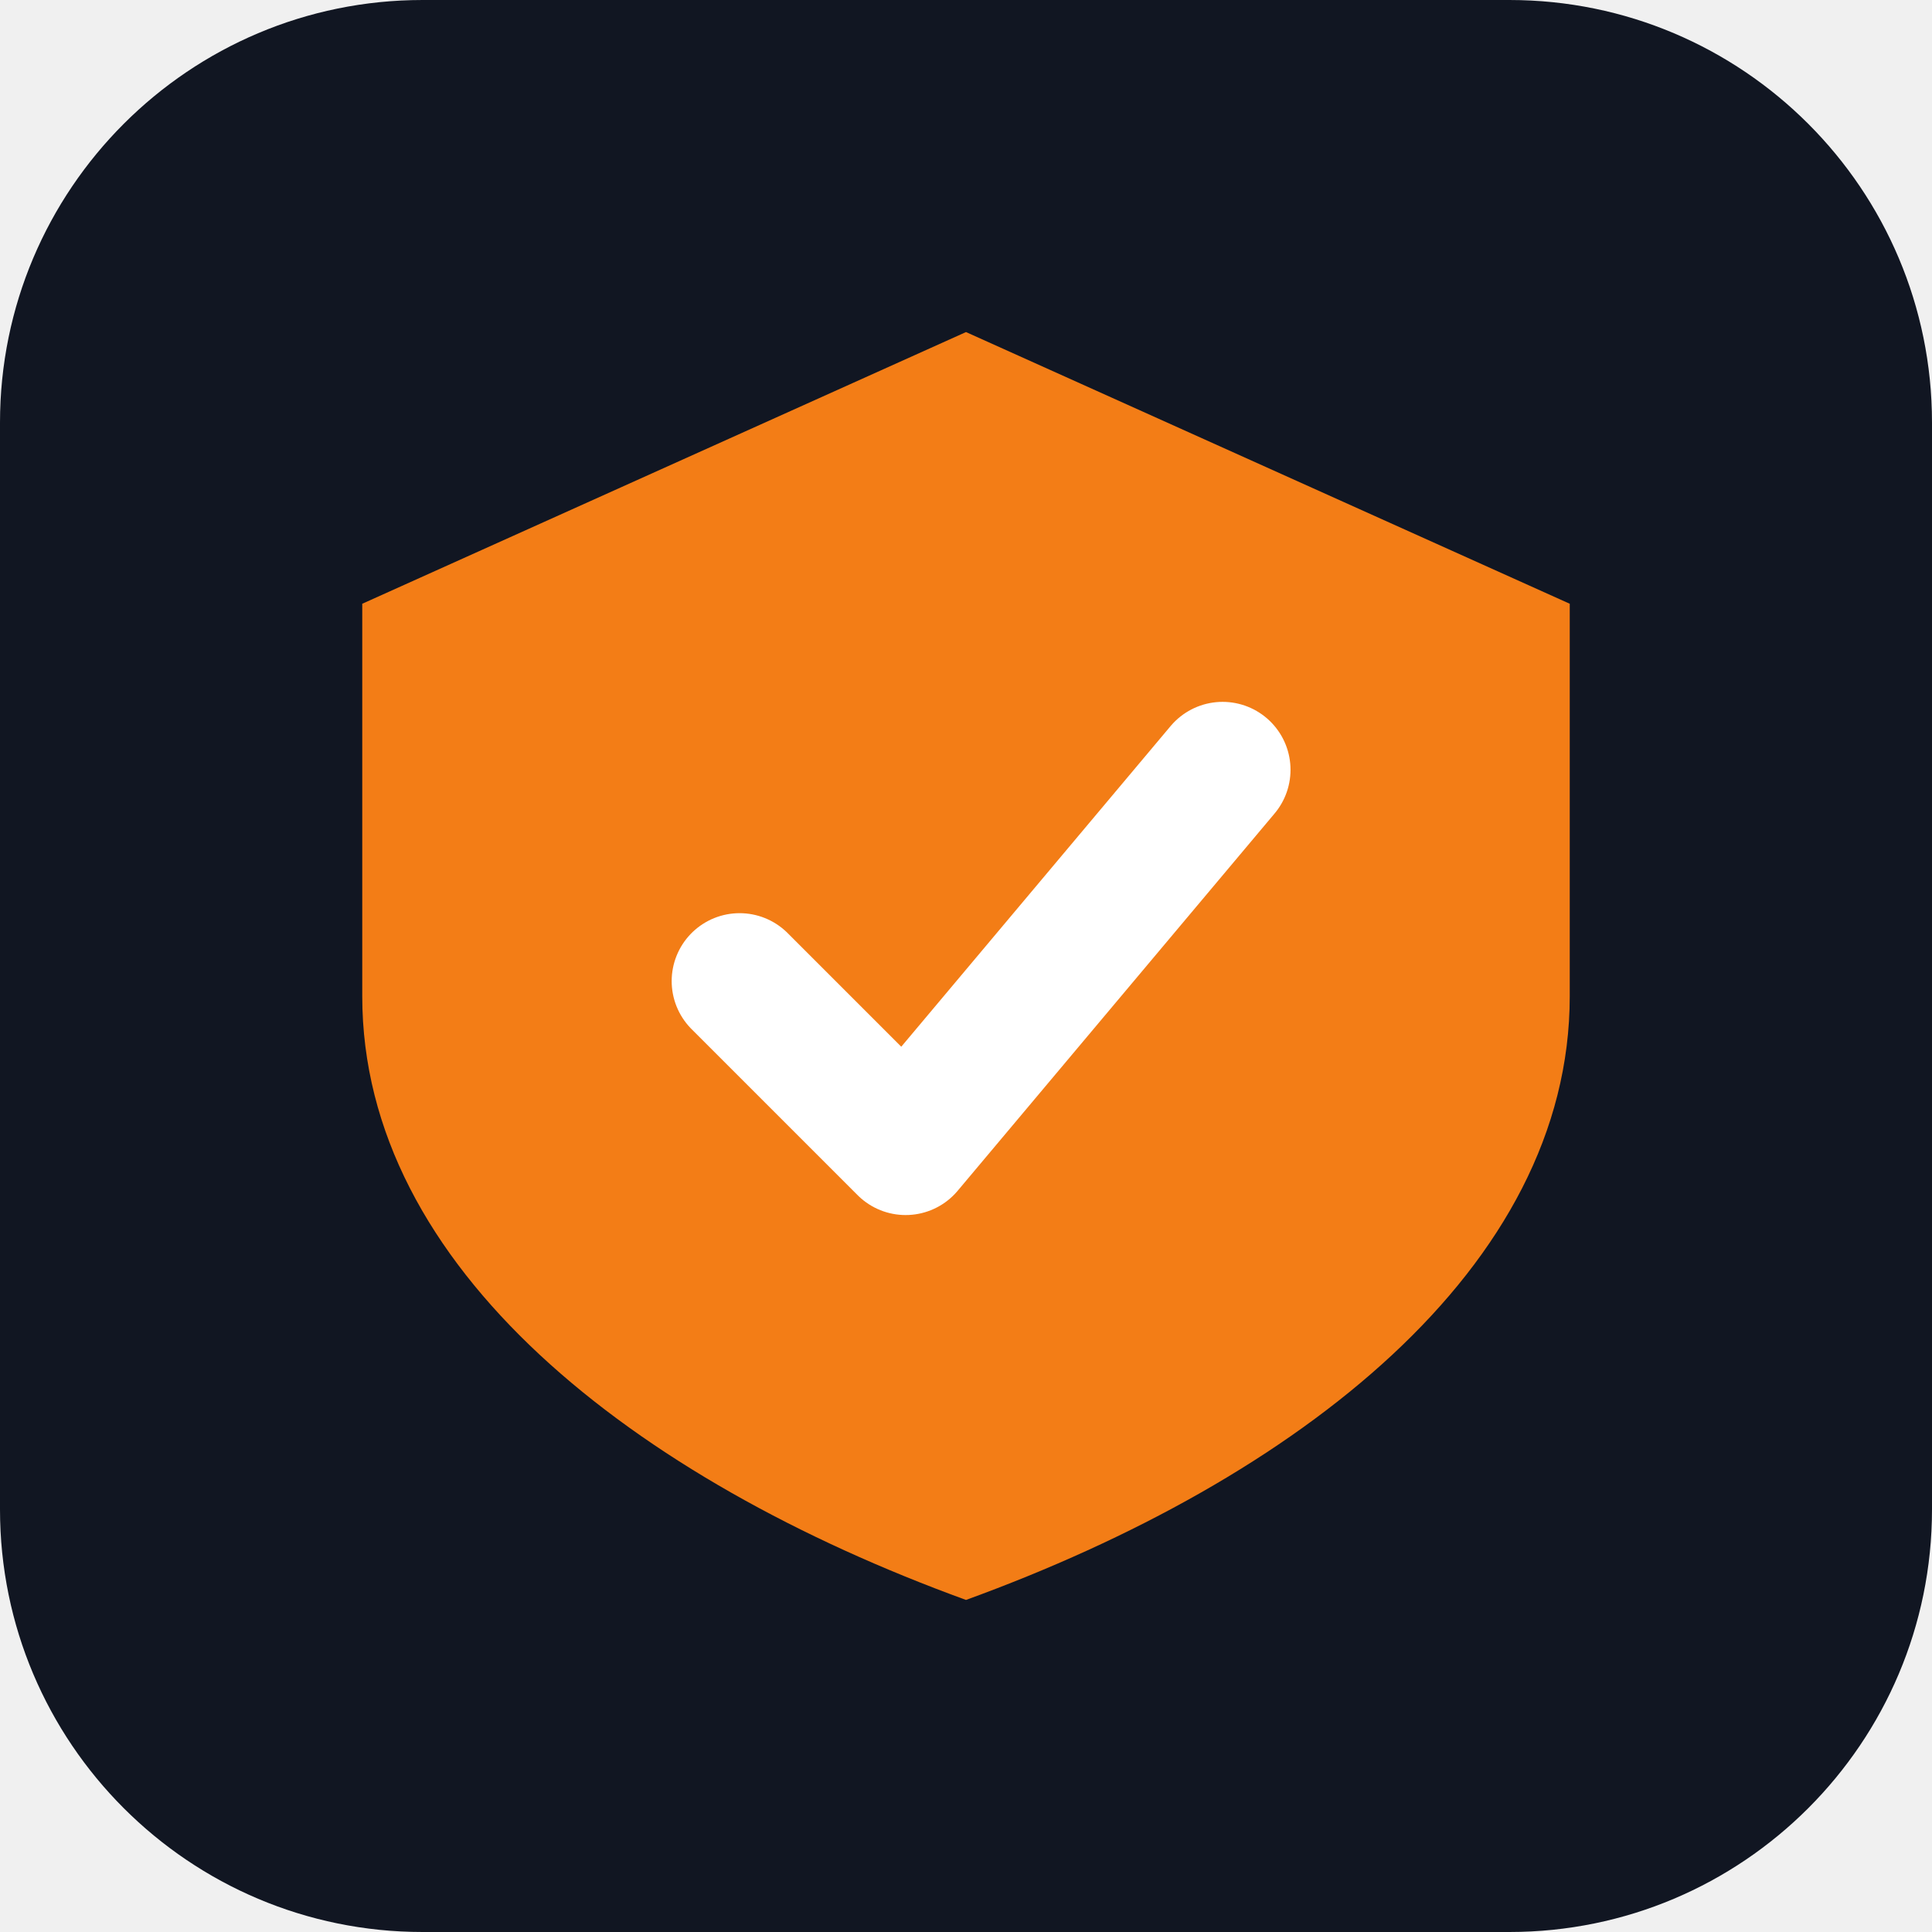
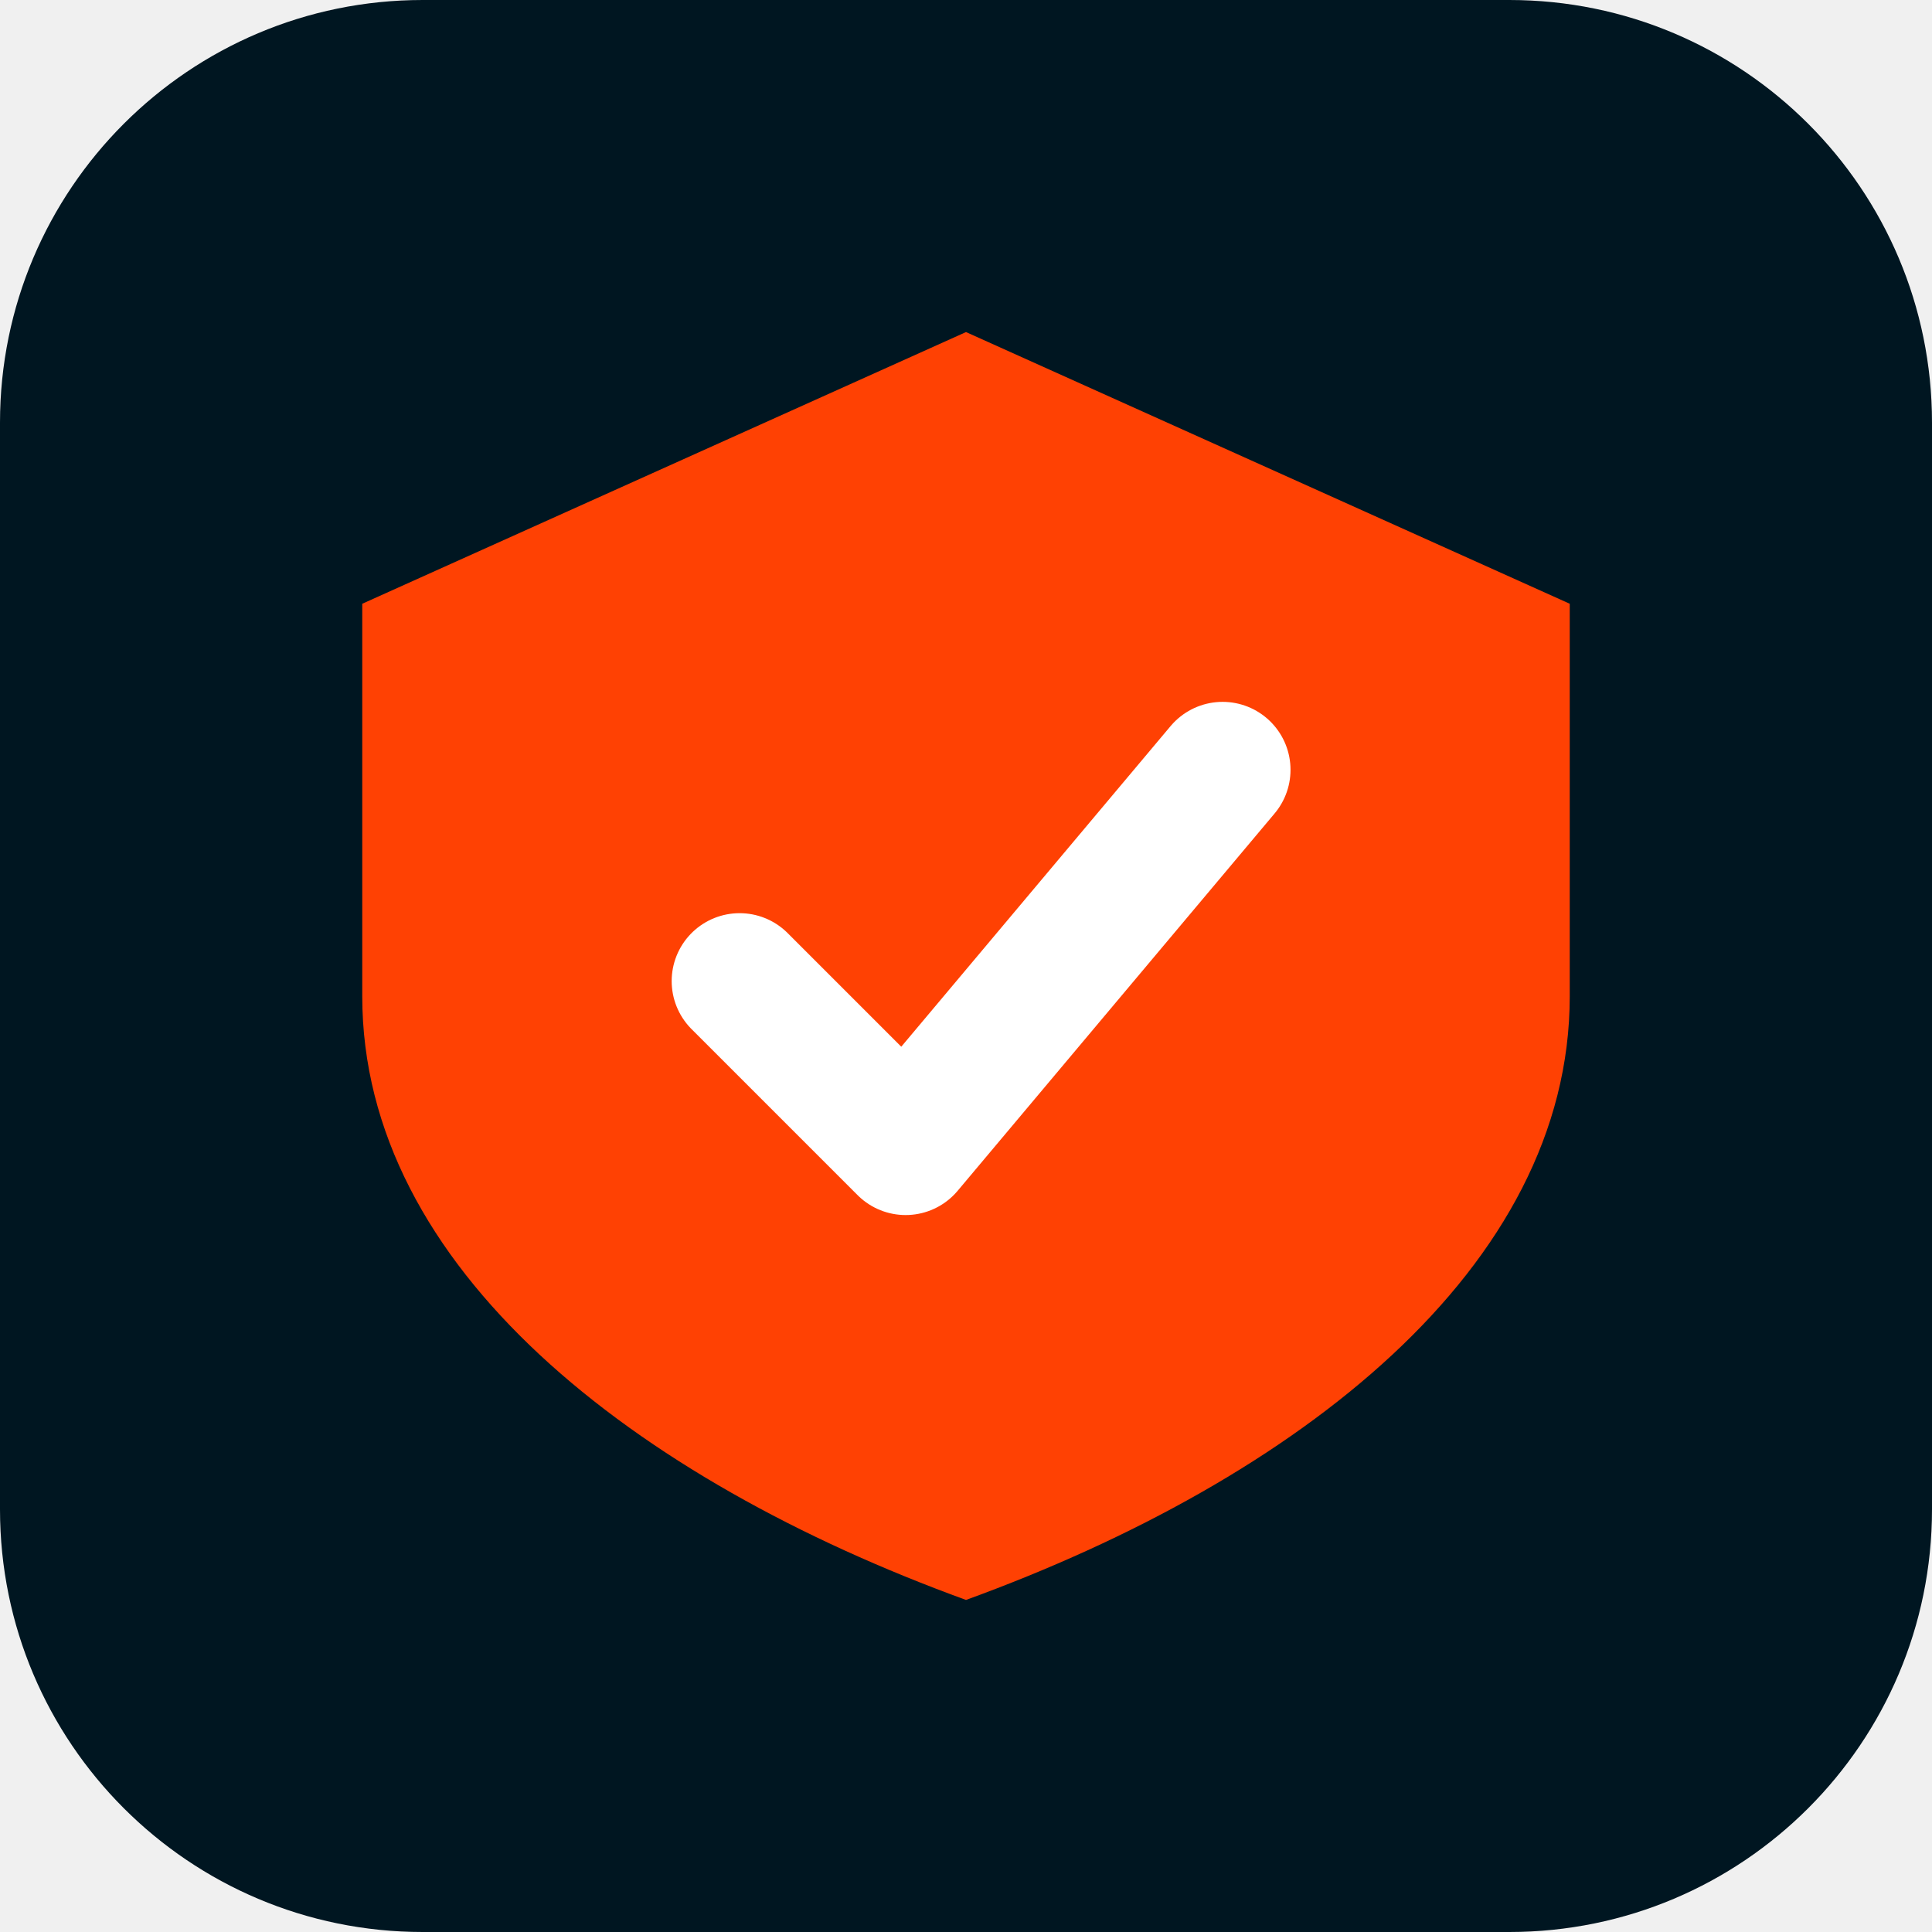
<svg xmlns="http://www.w3.org/2000/svg" width="256" height="256" viewBox="0 0 256 256">
-   <rect width="256" height="256" rx="56" fill="#111622" />
-   <path d="M128 44 L208 80 V132 C208 168 172 196 128 212 C84 196 48 168 48 132 V80 Z" fill="#F37D16" />
+   <rect width="256" height="256" rx="56" fill="#001621" />
+   <path d="M128 44 L208 80 V132 C208 168 172 196 128 212 C84 196 48 168 48 132 V80 Z" fill="#FF4103" />
  <path d="M98 130 L120 152 L162 102" fill="none" stroke="#FFFFFF" stroke-width="18" stroke-linecap="round" stroke-linejoin="round" />
</svg>
